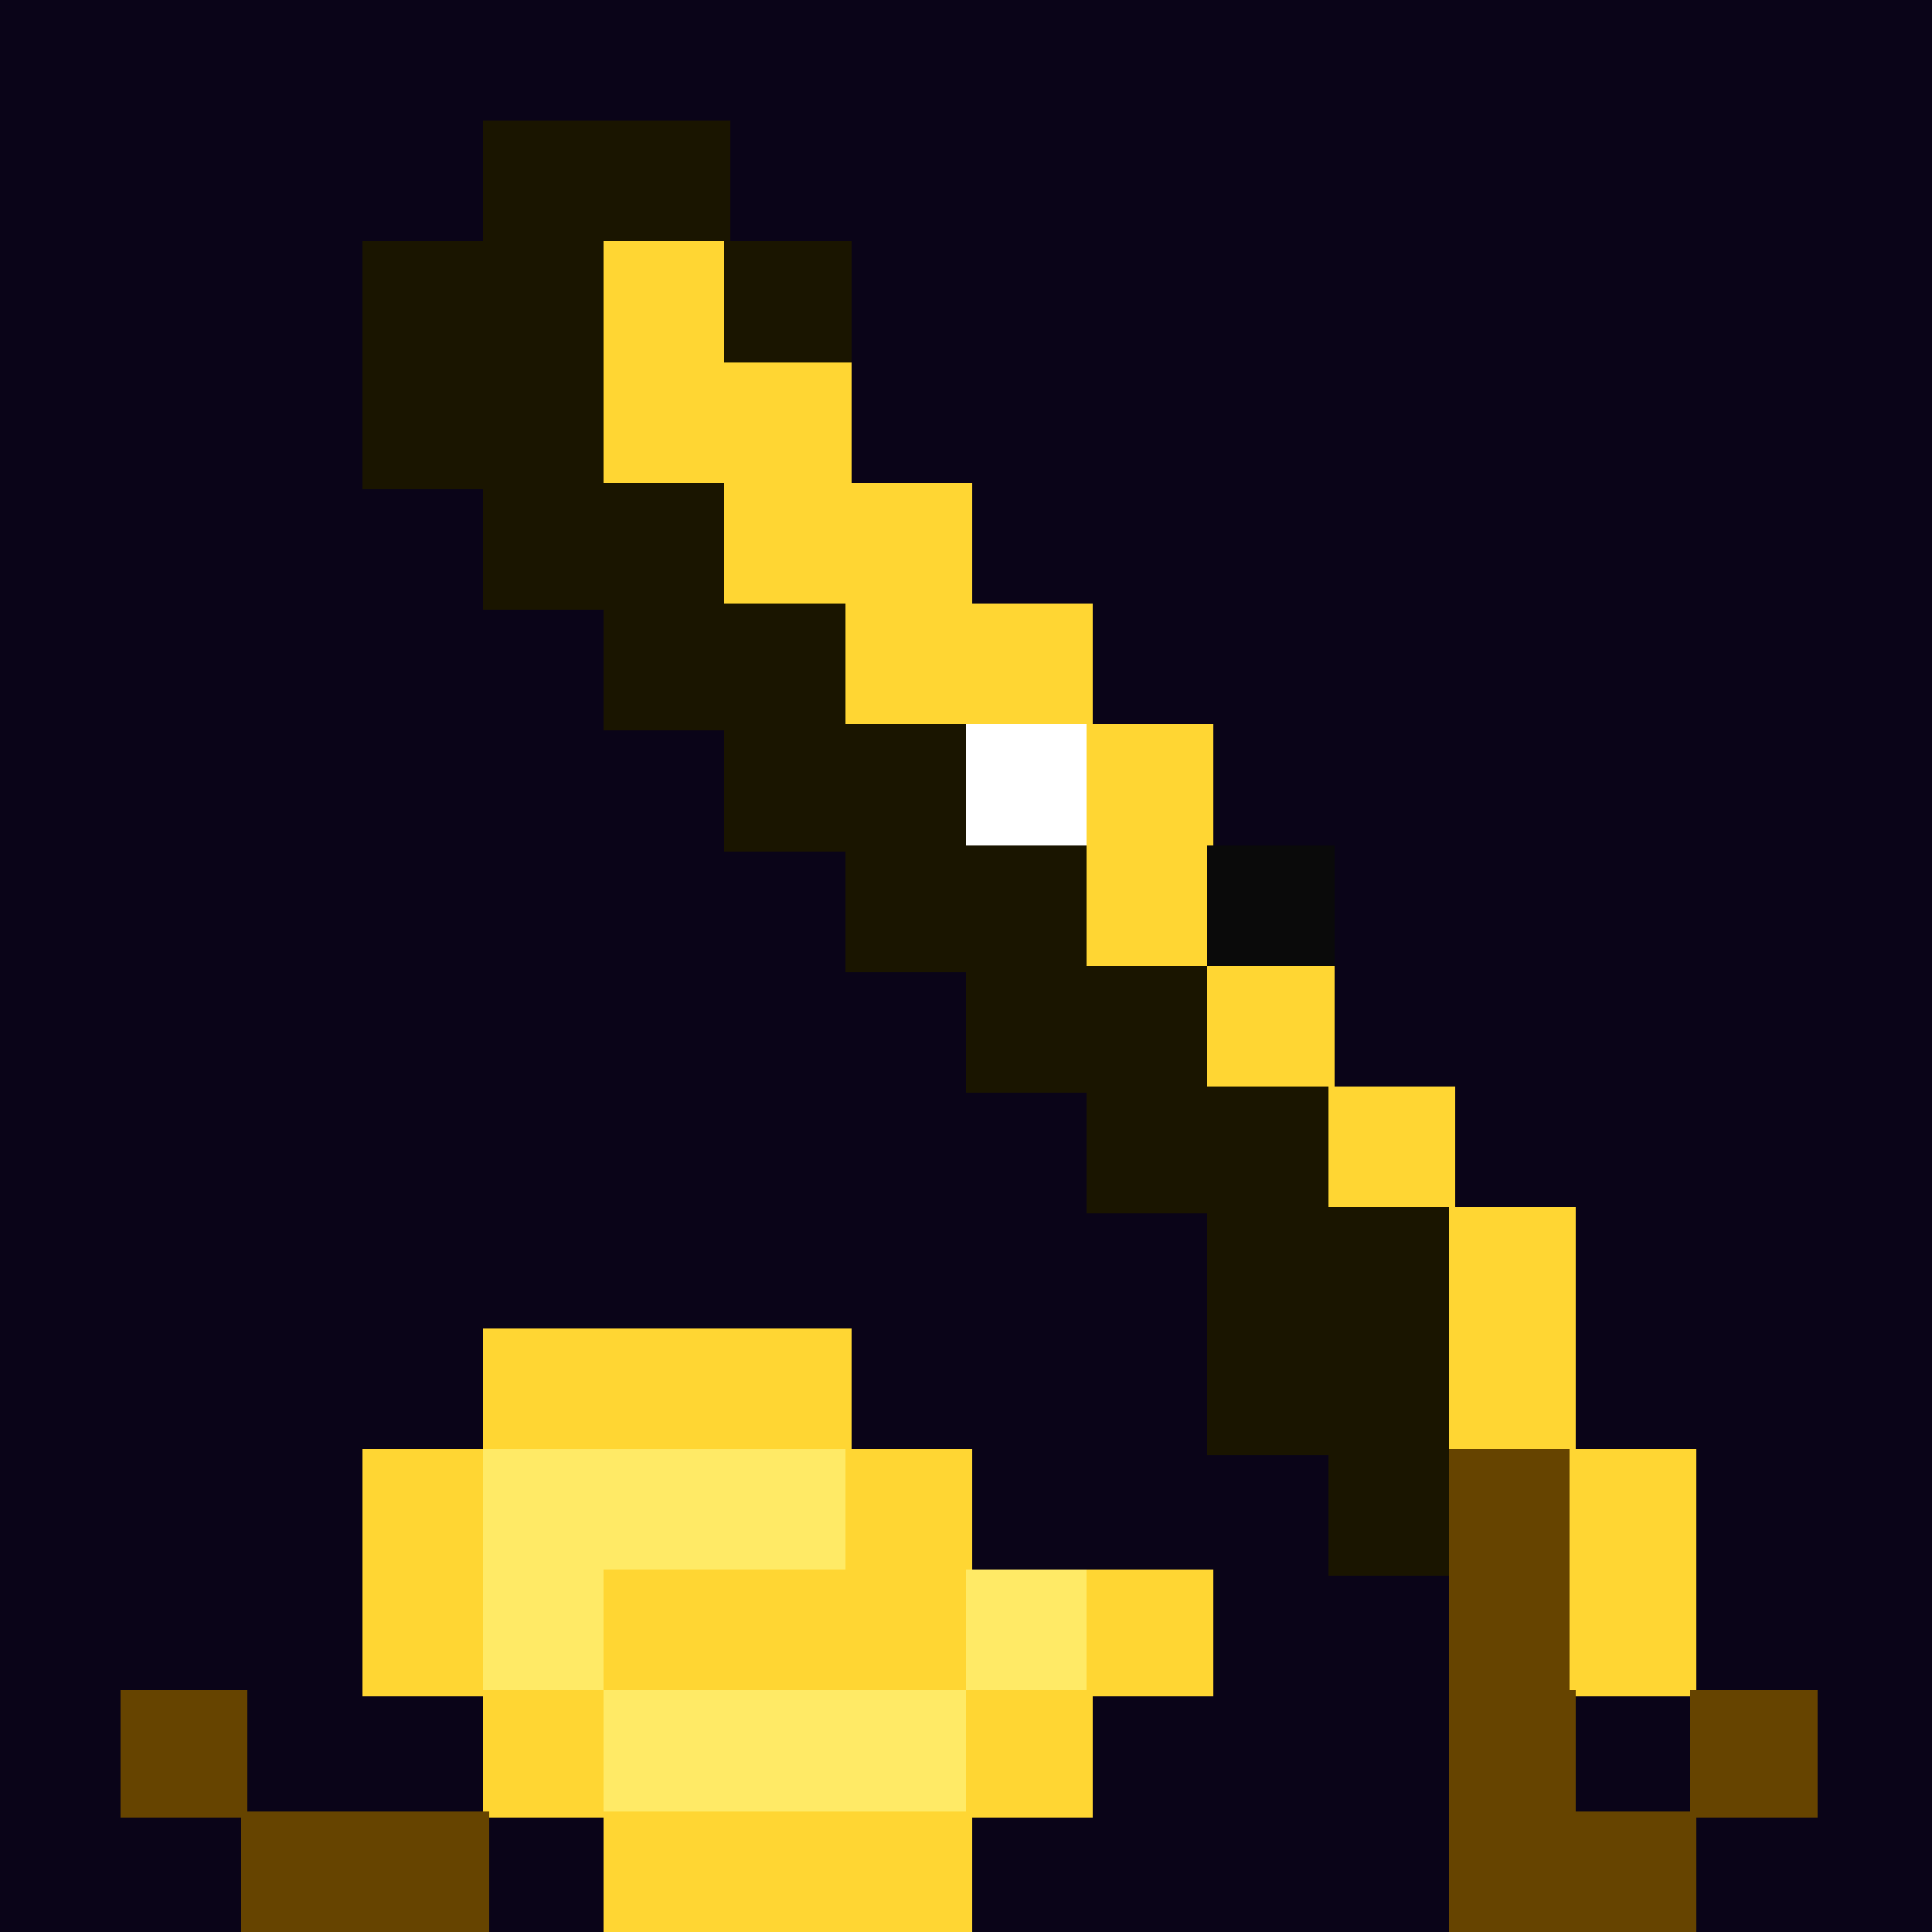
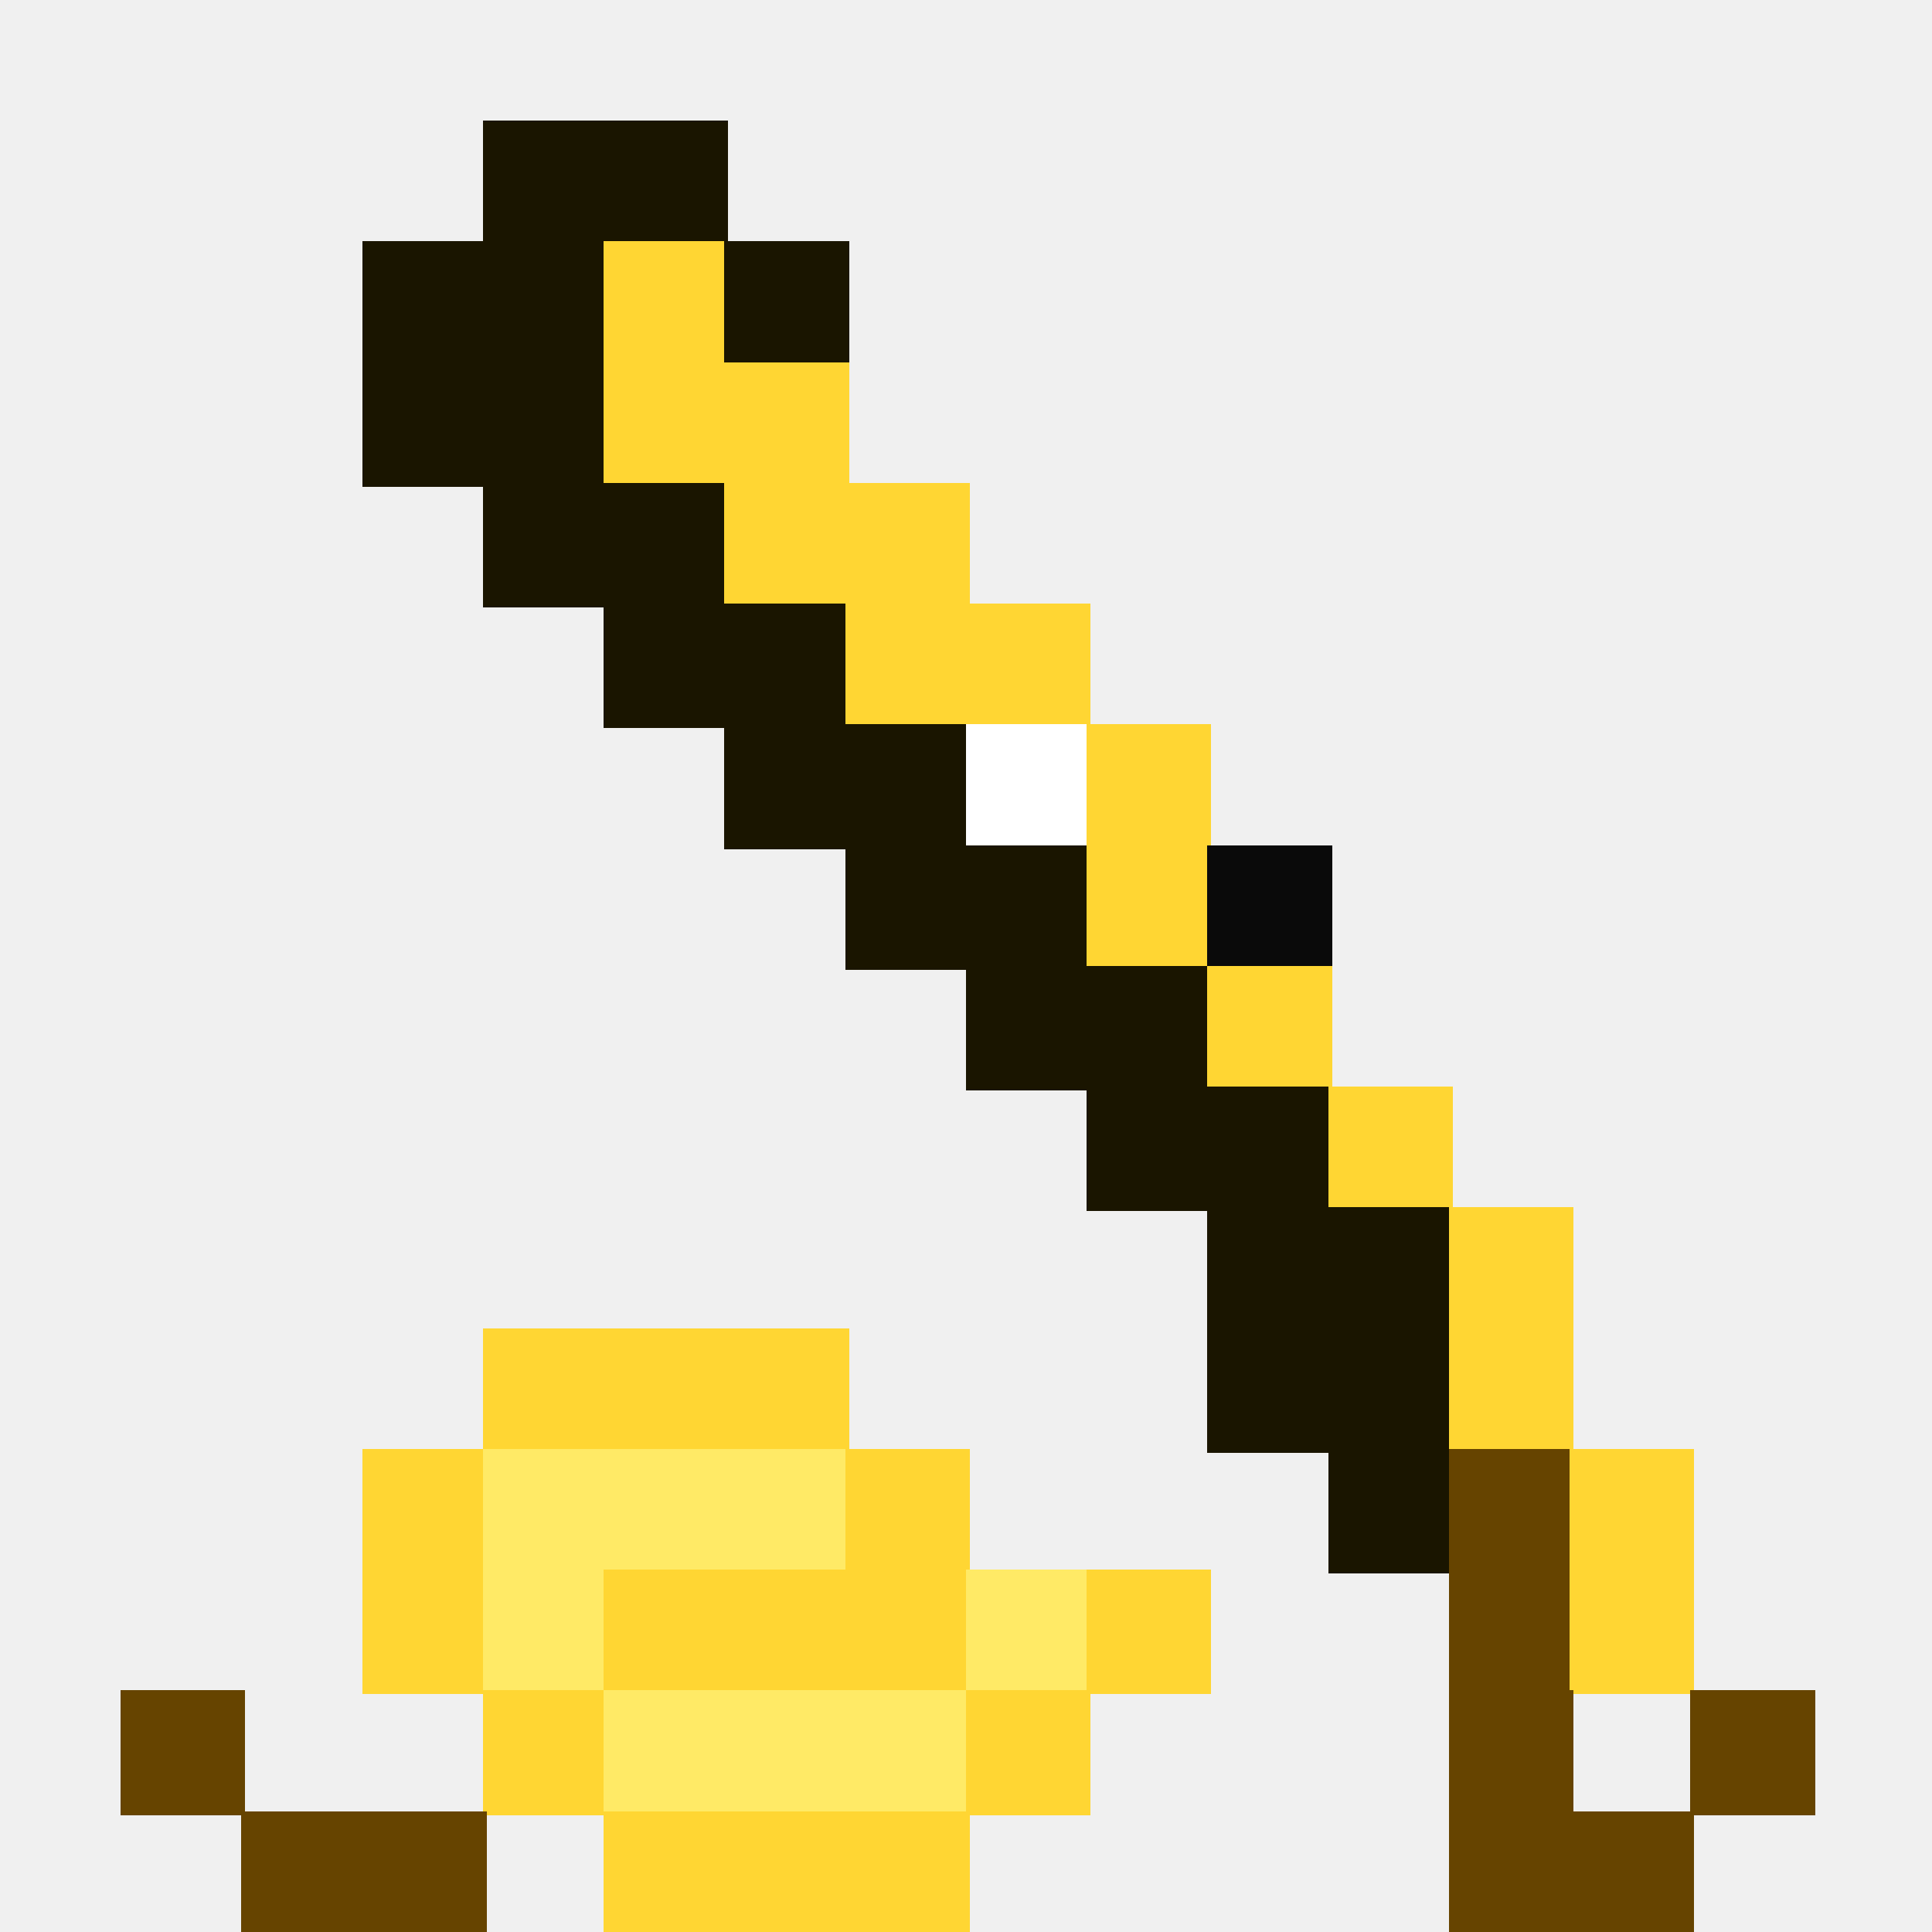
- <svg xmlns="http://www.w3.org/2000/svg" viewBox="0 0 160 160" width="160" height="160" shape-rendering="crispEdges">
-   <rect width="160" height="160" fill="#0a0418" />
-   <rect x="40.00" y="10.00" width="10.50" height="10.50" fill="#1a1500" />
-   <rect x="50.00" y="10.00" width="10.50" height="10.50" fill="#1a1500" />
-   <rect x="30.00" y="20.00" width="10.50" height="10.50" fill="#1a1500" />
-   <rect x="40.00" y="20.00" width="10.50" height="10.50" fill="#1a1500" />
-   <rect x="50.00" y="20.00" width="10.50" height="10.50" fill="#ffd633" />
-   <rect x="60.00" y="20.00" width="10.50" height="10.50" fill="#1a1500" />
-   <rect x="30.00" y="30.00" width="10.50" height="10.50" fill="#1a1500" />
-   <rect x="40.00" y="30.00" width="10.50" height="10.50" fill="#1a1500" />
-   <rect x="50.00" y="30.00" width="10.50" height="10.50" fill="#ffd633" />
-   <rect x="60.00" y="30.00" width="10.50" height="10.50" fill="#ffd633" />
-   <rect x="40.00" y="40.00" width="10.50" height="10.50" fill="#1a1500" />
-   <rect x="50.00" y="40.00" width="10.50" height="10.50" fill="#1a1500" />
-   <rect x="60.00" y="40.00" width="10.50" height="10.50" fill="#ffd633" />
-   <rect x="70.00" y="40.00" width="10.50" height="10.50" fill="#ffd633" />
-   <rect x="50.00" y="50.00" width="10.50" height="10.50" fill="#1a1500" />
-   <rect x="60.00" y="50.00" width="10.50" height="10.50" fill="#1a1500" />
-   <rect x="70.00" y="50.00" width="10.50" height="10.50" fill="#ffd633" />
-   <rect x="80.00" y="50.00" width="10.50" height="10.50" fill="#ffd633" />
-   <rect x="60.00" y="60.00" width="10.50" height="10.50" fill="#1a1500" />
-   <rect x="70.00" y="60.00" width="10.50" height="10.50" fill="#1a1500" />
-   <rect x="80.00" y="60.00" width="10.50" height="10.50" fill="#ffffff" />
-   <rect x="90.00" y="60.00" width="10.50" height="10.50" fill="#ffd633" />
-   <rect x="70.00" y="70.00" width="10.50" height="10.50" fill="#1a1500" />
-   <rect x="80.00" y="70.00" width="10.50" height="10.50" fill="#1a1500" />
-   <rect x="90.00" y="70.00" width="10.50" height="10.50" fill="#ffd633" />
-   <rect x="100.00" y="70.00" width="10.50" height="10.50" fill="#0a0a0a" />
-   <rect x="80.00" y="80.00" width="10.50" height="10.50" fill="#1a1500" />
-   <rect x="90.00" y="80.00" width="10.50" height="10.50" fill="#1a1500" />
-   <rect x="100.00" y="80.00" width="10.50" height="10.50" fill="#ffd633" />
-   <rect x="90.00" y="90.00" width="10.50" height="10.50" fill="#1a1500" />
-   <rect x="100.00" y="90.00" width="10.50" height="10.50" fill="#1a1500" />
-   <rect x="110.00" y="90.00" width="10.50" height="10.50" fill="#ffd633" />
-   <rect x="100.00" y="100.00" width="10.50" height="10.50" fill="#1a1500" />
-   <rect x="110.00" y="100.00" width="10.50" height="10.50" fill="#1a1500" />
-   <rect x="120.00" y="100.00" width="10.50" height="10.50" fill="#ffd633" />
-   <rect x="40.00" y="110.00" width="10.50" height="10.50" fill="#ffd633" />
-   <rect x="50.00" y="110.00" width="10.50" height="10.50" fill="#ffd633" />
-   <rect x="60.00" y="110.00" width="10.50" height="10.50" fill="#ffd633" />
-   <rect x="100.00" y="110.00" width="10.50" height="10.50" fill="#1a1500" />
-   <rect x="110.00" y="110.00" width="10.50" height="10.50" fill="#1a1500" />
-   <rect x="120.00" y="110.00" width="10.50" height="10.50" fill="#ffd633" />
-   <rect x="30.00" y="120.00" width="10.50" height="10.50" fill="#ffd633" />
-   <rect x="40.00" y="120.00" width="10.50" height="10.50" fill="#ffea66" />
-   <rect x="50.00" y="120.00" width="10.50" height="10.50" fill="#ffea66" />
-   <rect x="60.00" y="120.00" width="10.50" height="10.50" fill="#ffea66" />
-   <rect x="70.00" y="120.00" width="10.50" height="10.50" fill="#ffd633" />
-   <rect x="110.00" y="120.00" width="10.50" height="10.50" fill="#1a1500" />
-   <rect x="120.00" y="120.00" width="10.50" height="10.50" fill="#664400" />
-   <rect x="130.00" y="120.00" width="10.50" height="10.50" fill="#ffd633" />
-   <rect x="30.00" y="130.00" width="10.50" height="10.50" fill="#ffd633" />
-   <rect x="40.00" y="130.00" width="10.50" height="10.50" fill="#ffea66" />
-   <rect x="50.00" y="130.00" width="10.50" height="10.50" fill="#ffd633" />
-   <rect x="60.00" y="130.00" width="10.50" height="10.50" fill="#ffd633" />
-   <rect x="70.00" y="130.00" width="10.50" height="10.50" fill="#ffd633" />
-   <rect x="80.00" y="130.00" width="10.50" height="10.50" fill="#ffea66" />
-   <rect x="90.00" y="130.00" width="10.50" height="10.50" fill="#ffd633" />
-   <rect x="120.00" y="130.00" width="10.50" height="10.50" fill="#664400" />
-   <rect x="130.00" y="130.00" width="10.50" height="10.50" fill="#ffd633" />
-   <rect x="10.00" y="140.00" width="10.50" height="10.50" fill="#664400" />
-   <rect x="40.00" y="140.00" width="10.50" height="10.50" fill="#ffd633" />
-   <rect x="50.00" y="140.00" width="10.50" height="10.50" fill="#ffea66" />
-   <rect x="60.00" y="140.00" width="10.50" height="10.50" fill="#ffea66" />
-   <rect x="70.00" y="140.00" width="10.50" height="10.50" fill="#ffea66" />
-   <rect x="80.00" y="140.00" width="10.50" height="10.50" fill="#ffd633" />
-   <rect x="120.00" y="140.00" width="10.50" height="10.50" fill="#664400" />
-   <rect x="140.00" y="140.00" width="10.50" height="10.50" fill="#664400" />
-   <rect x="20.00" y="150.00" width="10.50" height="10.50" fill="#664400" />
-   <rect x="30.00" y="150.00" width="10.50" height="10.50" fill="#664400" />
-   <rect x="50.00" y="150.00" width="10.50" height="10.50" fill="#ffd633" />
-   <rect x="60.00" y="150.00" width="10.50" height="10.50" fill="#ffd633" />
-   <rect x="70.00" y="150.00" width="10.50" height="10.50" fill="#ffd633" />
-   <rect x="120.00" y="150.00" width="10.50" height="10.50" fill="#664400" />
-   <rect x="130.00" y="150.00" width="10.50" height="10.50" fill="#664400" />
+ <svg xmlns="http://www.w3.org/2000/svg" viewBox="0 0 256 256" width="256" height="256" shape-rendering="crispEdges">
+   <rect x="64" y="16" width="16.5" height="16.5" fill="#1a1500" />
+   <rect x="80" y="16" width="16.5" height="16.5" fill="#1a1500" />
+   <rect x="48" y="32" width="16.5" height="16.5" fill="#1a1500" />
+   <rect x="64" y="32" width="16.5" height="16.5" fill="#1a1500" />
+   <rect x="80" y="32" width="16.5" height="16.5" fill="#ffd633" />
+   <rect x="96" y="32" width="16.5" height="16.5" fill="#1a1500" />
+   <rect x="48" y="48" width="16.5" height="16.5" fill="#1a1500" />
+   <rect x="64" y="48" width="16.5" height="16.5" fill="#1a1500" />
+   <rect x="80" y="48" width="16.5" height="16.5" fill="#ffd633" />
+   <rect x="96" y="48" width="16.5" height="16.5" fill="#ffd633" />
+   <rect x="64" y="64" width="16.5" height="16.5" fill="#1a1500" />
+   <rect x="80" y="64" width="16.5" height="16.5" fill="#1a1500" />
+   <rect x="96" y="64" width="16.5" height="16.5" fill="#ffd633" />
+   <rect x="112" y="64" width="16.5" height="16.5" fill="#ffd633" />
+   <rect x="80" y="80" width="16.5" height="16.5" fill="#1a1500" />
+   <rect x="96" y="80" width="16.5" height="16.5" fill="#1a1500" />
+   <rect x="112" y="80" width="16.5" height="16.5" fill="#ffd633" />
+   <rect x="128" y="80" width="16.5" height="16.5" fill="#ffd633" />
+   <rect x="96" y="96" width="16.5" height="16.5" fill="#1a1500" />
+   <rect x="112" y="96" width="16.5" height="16.5" fill="#1a1500" />
+   <rect x="128" y="96" width="16.5" height="16.5" fill="#ffffff" />
+   <rect x="144" y="96" width="16.5" height="16.5" fill="#ffd633" />
+   <rect x="112" y="112" width="16.5" height="16.5" fill="#1a1500" />
+   <rect x="128" y="112" width="16.5" height="16.5" fill="#1a1500" />
+   <rect x="144" y="112" width="16.5" height="16.5" fill="#ffd633" />
+   <rect x="160" y="112" width="16.5" height="16.5" fill="#0a0a0a" />
+   <rect x="128" y="128" width="16.5" height="16.5" fill="#1a1500" />
+   <rect x="144" y="128" width="16.5" height="16.5" fill="#1a1500" />
+   <rect x="160" y="128" width="16.5" height="16.5" fill="#ffd633" />
+   <rect x="144" y="144" width="16.5" height="16.5" fill="#1a1500" />
+   <rect x="160" y="144" width="16.5" height="16.5" fill="#1a1500" />
+   <rect x="176" y="144" width="16.5" height="16.5" fill="#ffd633" />
+   <rect x="160" y="160" width="16.5" height="16.5" fill="#1a1500" />
+   <rect x="176" y="160" width="16.5" height="16.5" fill="#1a1500" />
+   <rect x="192" y="160" width="16.5" height="16.5" fill="#ffd633" />
+   <rect x="64" y="176" width="16.5" height="16.5" fill="#ffd633" />
+   <rect x="80" y="176" width="16.5" height="16.5" fill="#ffd633" />
+   <rect x="96" y="176" width="16.5" height="16.5" fill="#ffd633" />
+   <rect x="160" y="176" width="16.5" height="16.5" fill="#1a1500" />
+   <rect x="176" y="176" width="16.5" height="16.5" fill="#1a1500" />
+   <rect x="192" y="176" width="16.5" height="16.5" fill="#ffd633" />
+   <rect x="48" y="192" width="16.5" height="16.5" fill="#ffd633" />
+   <rect x="64" y="192" width="16.5" height="16.5" fill="#ffea66" />
+   <rect x="80" y="192" width="16.5" height="16.5" fill="#ffea66" />
+   <rect x="96" y="192" width="16.5" height="16.5" fill="#ffea66" />
+   <rect x="112" y="192" width="16.5" height="16.5" fill="#ffd633" />
+   <rect x="176" y="192" width="16.5" height="16.5" fill="#1a1500" />
+   <rect x="192" y="192" width="16.5" height="16.5" fill="#664400" />
+   <rect x="208" y="192" width="16.5" height="16.5" fill="#ffd633" />
+   <rect x="48" y="208" width="16.5" height="16.5" fill="#ffd633" />
+   <rect x="64" y="208" width="16.5" height="16.5" fill="#ffea66" />
+   <rect x="80" y="208" width="16.5" height="16.5" fill="#ffd633" />
+   <rect x="96" y="208" width="16.5" height="16.5" fill="#ffd633" />
+   <rect x="112" y="208" width="16.5" height="16.5" fill="#ffd633" />
+   <rect x="128" y="208" width="16.5" height="16.5" fill="#ffea66" />
+   <rect x="144" y="208" width="16.5" height="16.5" fill="#ffd633" />
+   <rect x="192" y="208" width="16.5" height="16.5" fill="#664400" />
+   <rect x="208" y="208" width="16.5" height="16.5" fill="#ffd633" />
+   <rect x="16" y="224" width="16.5" height="16.5" fill="#664400" />
+   <rect x="64" y="224" width="16.5" height="16.5" fill="#ffd633" />
+   <rect x="80" y="224" width="16.5" height="16.5" fill="#ffea66" />
+   <rect x="96" y="224" width="16.5" height="16.5" fill="#ffea66" />
+   <rect x="112" y="224" width="16.5" height="16.5" fill="#ffea66" />
+   <rect x="128" y="224" width="16.5" height="16.5" fill="#ffd633" />
+   <rect x="192" y="224" width="16.5" height="16.5" fill="#664400" />
+   <rect x="224" y="224" width="16.5" height="16.5" fill="#664400" />
+   <rect x="32" y="240" width="16.5" height="16.5" fill="#664400" />
+   <rect x="48" y="240" width="16.5" height="16.5" fill="#664400" />
+   <rect x="80" y="240" width="16.5" height="16.5" fill="#ffd633" />
+   <rect x="96" y="240" width="16.5" height="16.5" fill="#ffd633" />
+   <rect x="112" y="240" width="16.5" height="16.5" fill="#ffd633" />
+   <rect x="192" y="240" width="16.5" height="16.5" fill="#664400" />
+   <rect x="208" y="240" width="16.5" height="16.5" fill="#664400" />
</svg>
